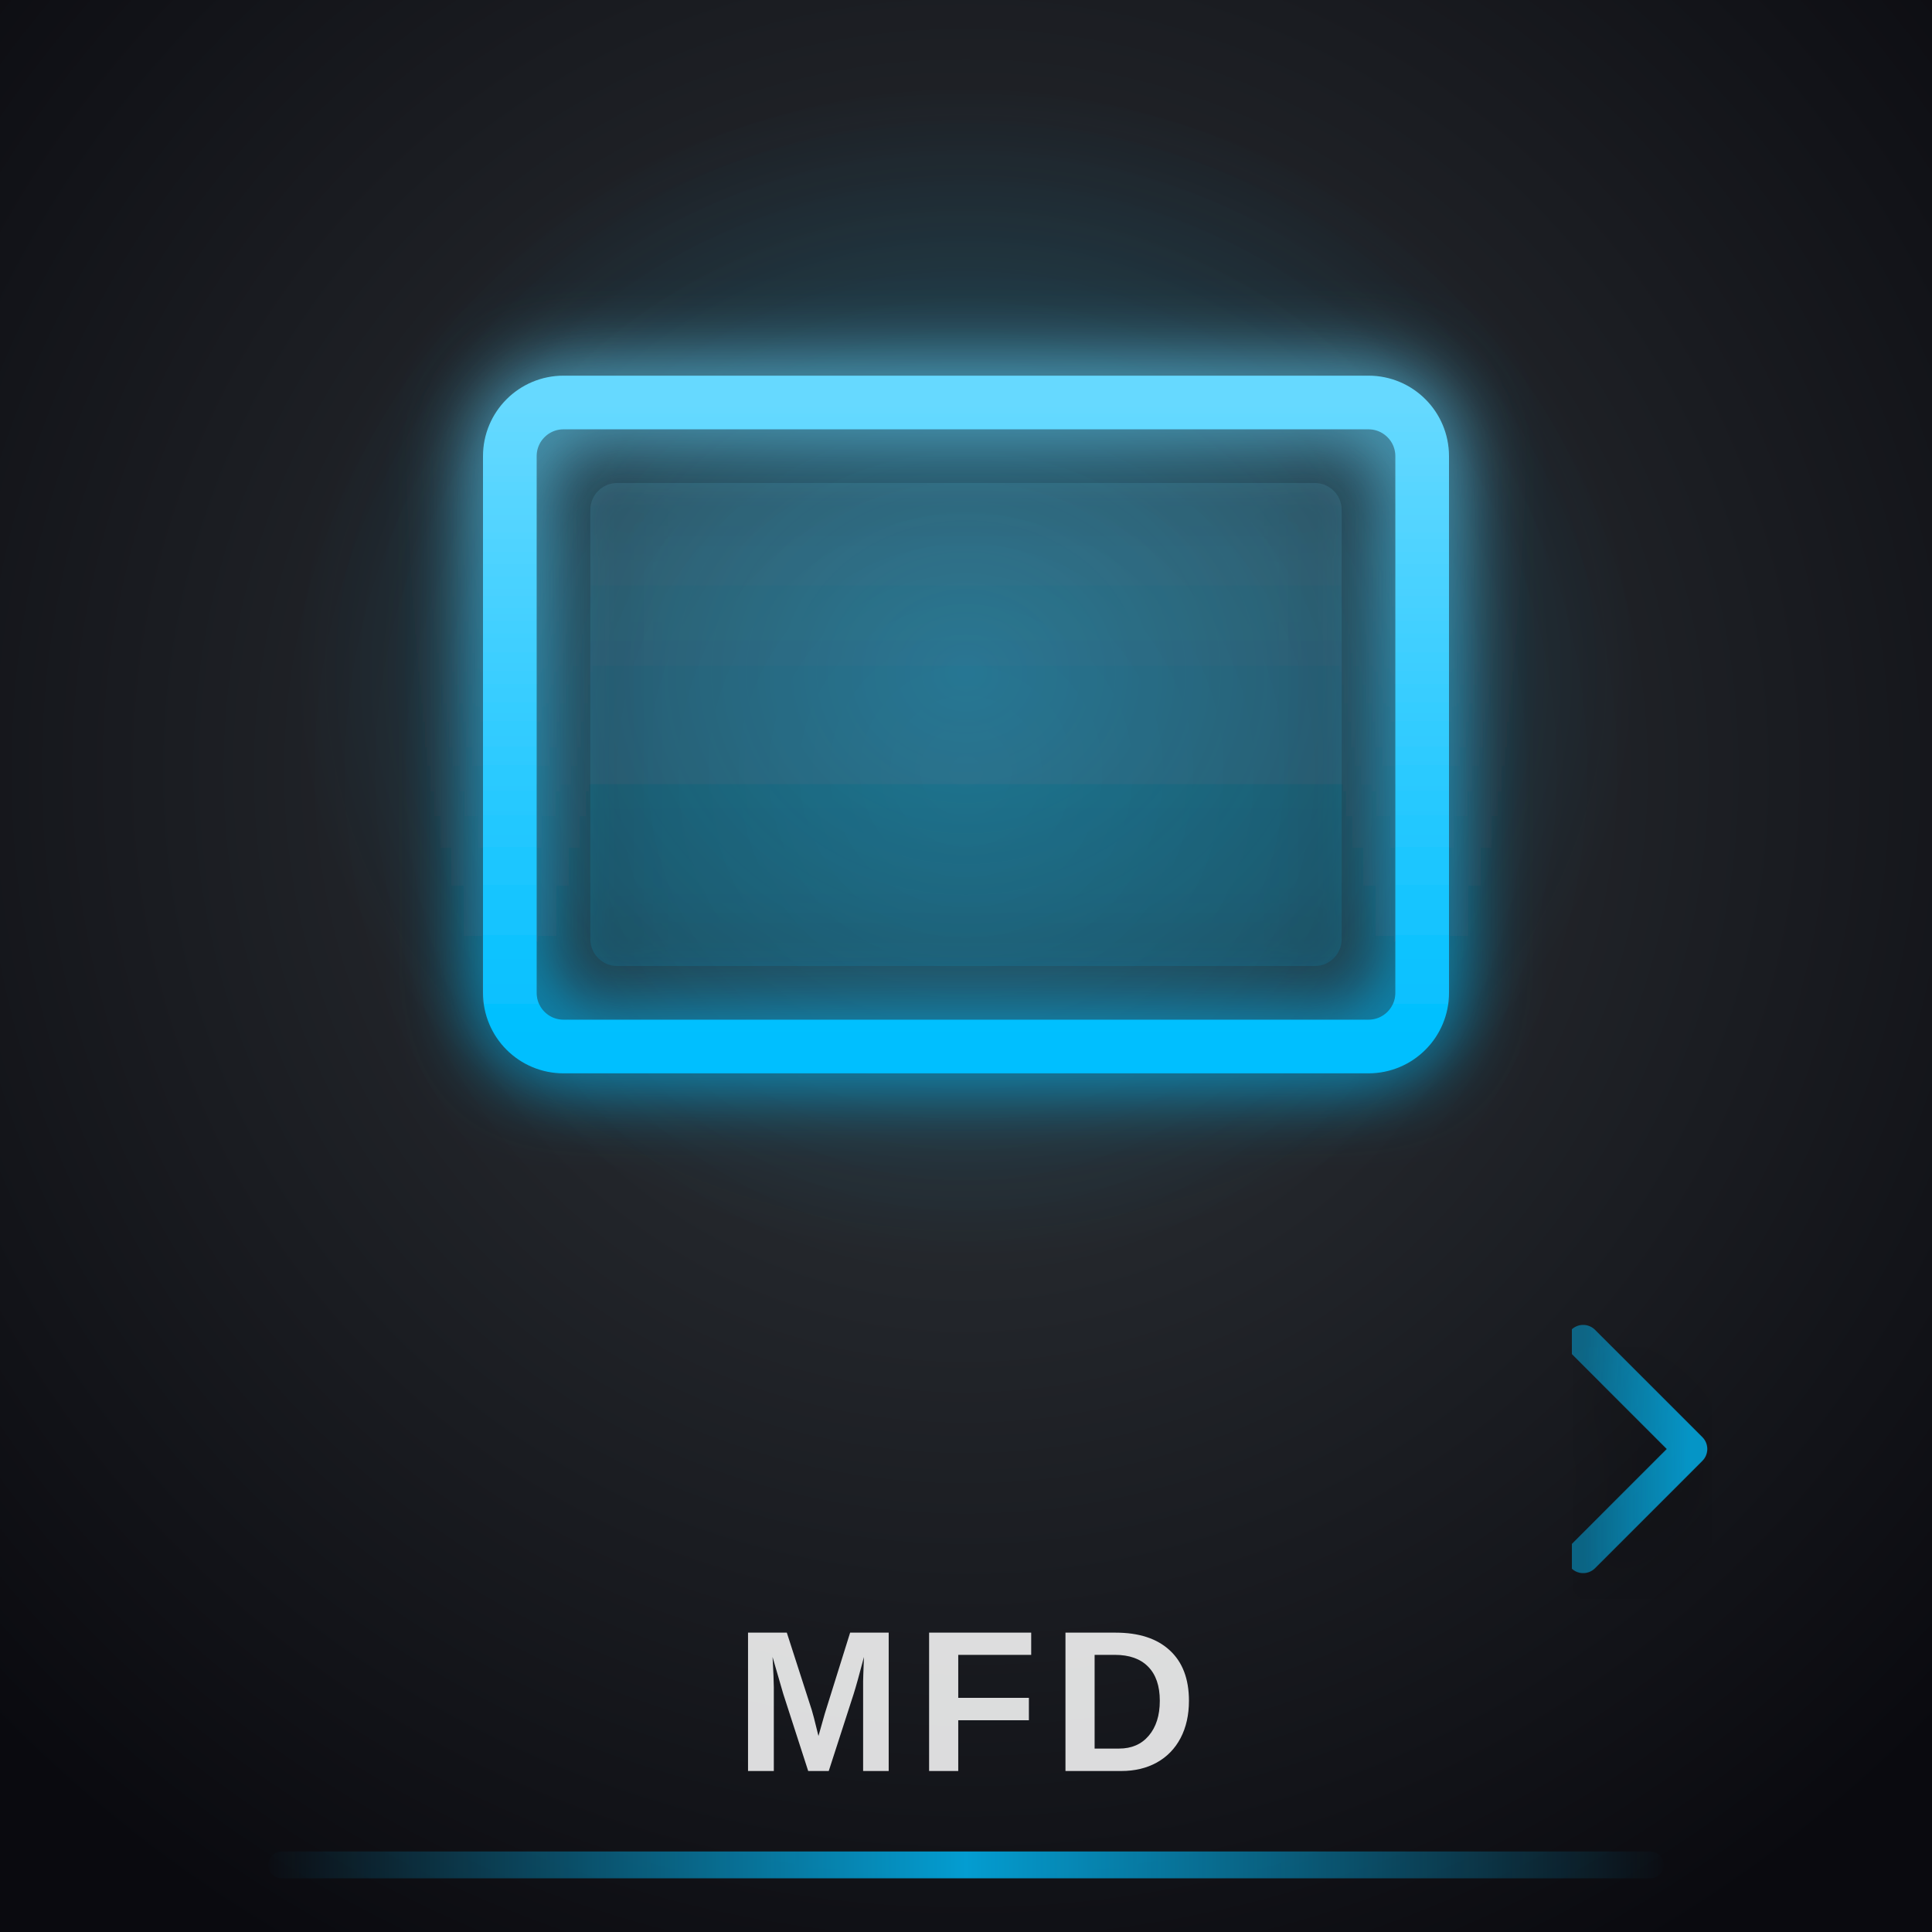
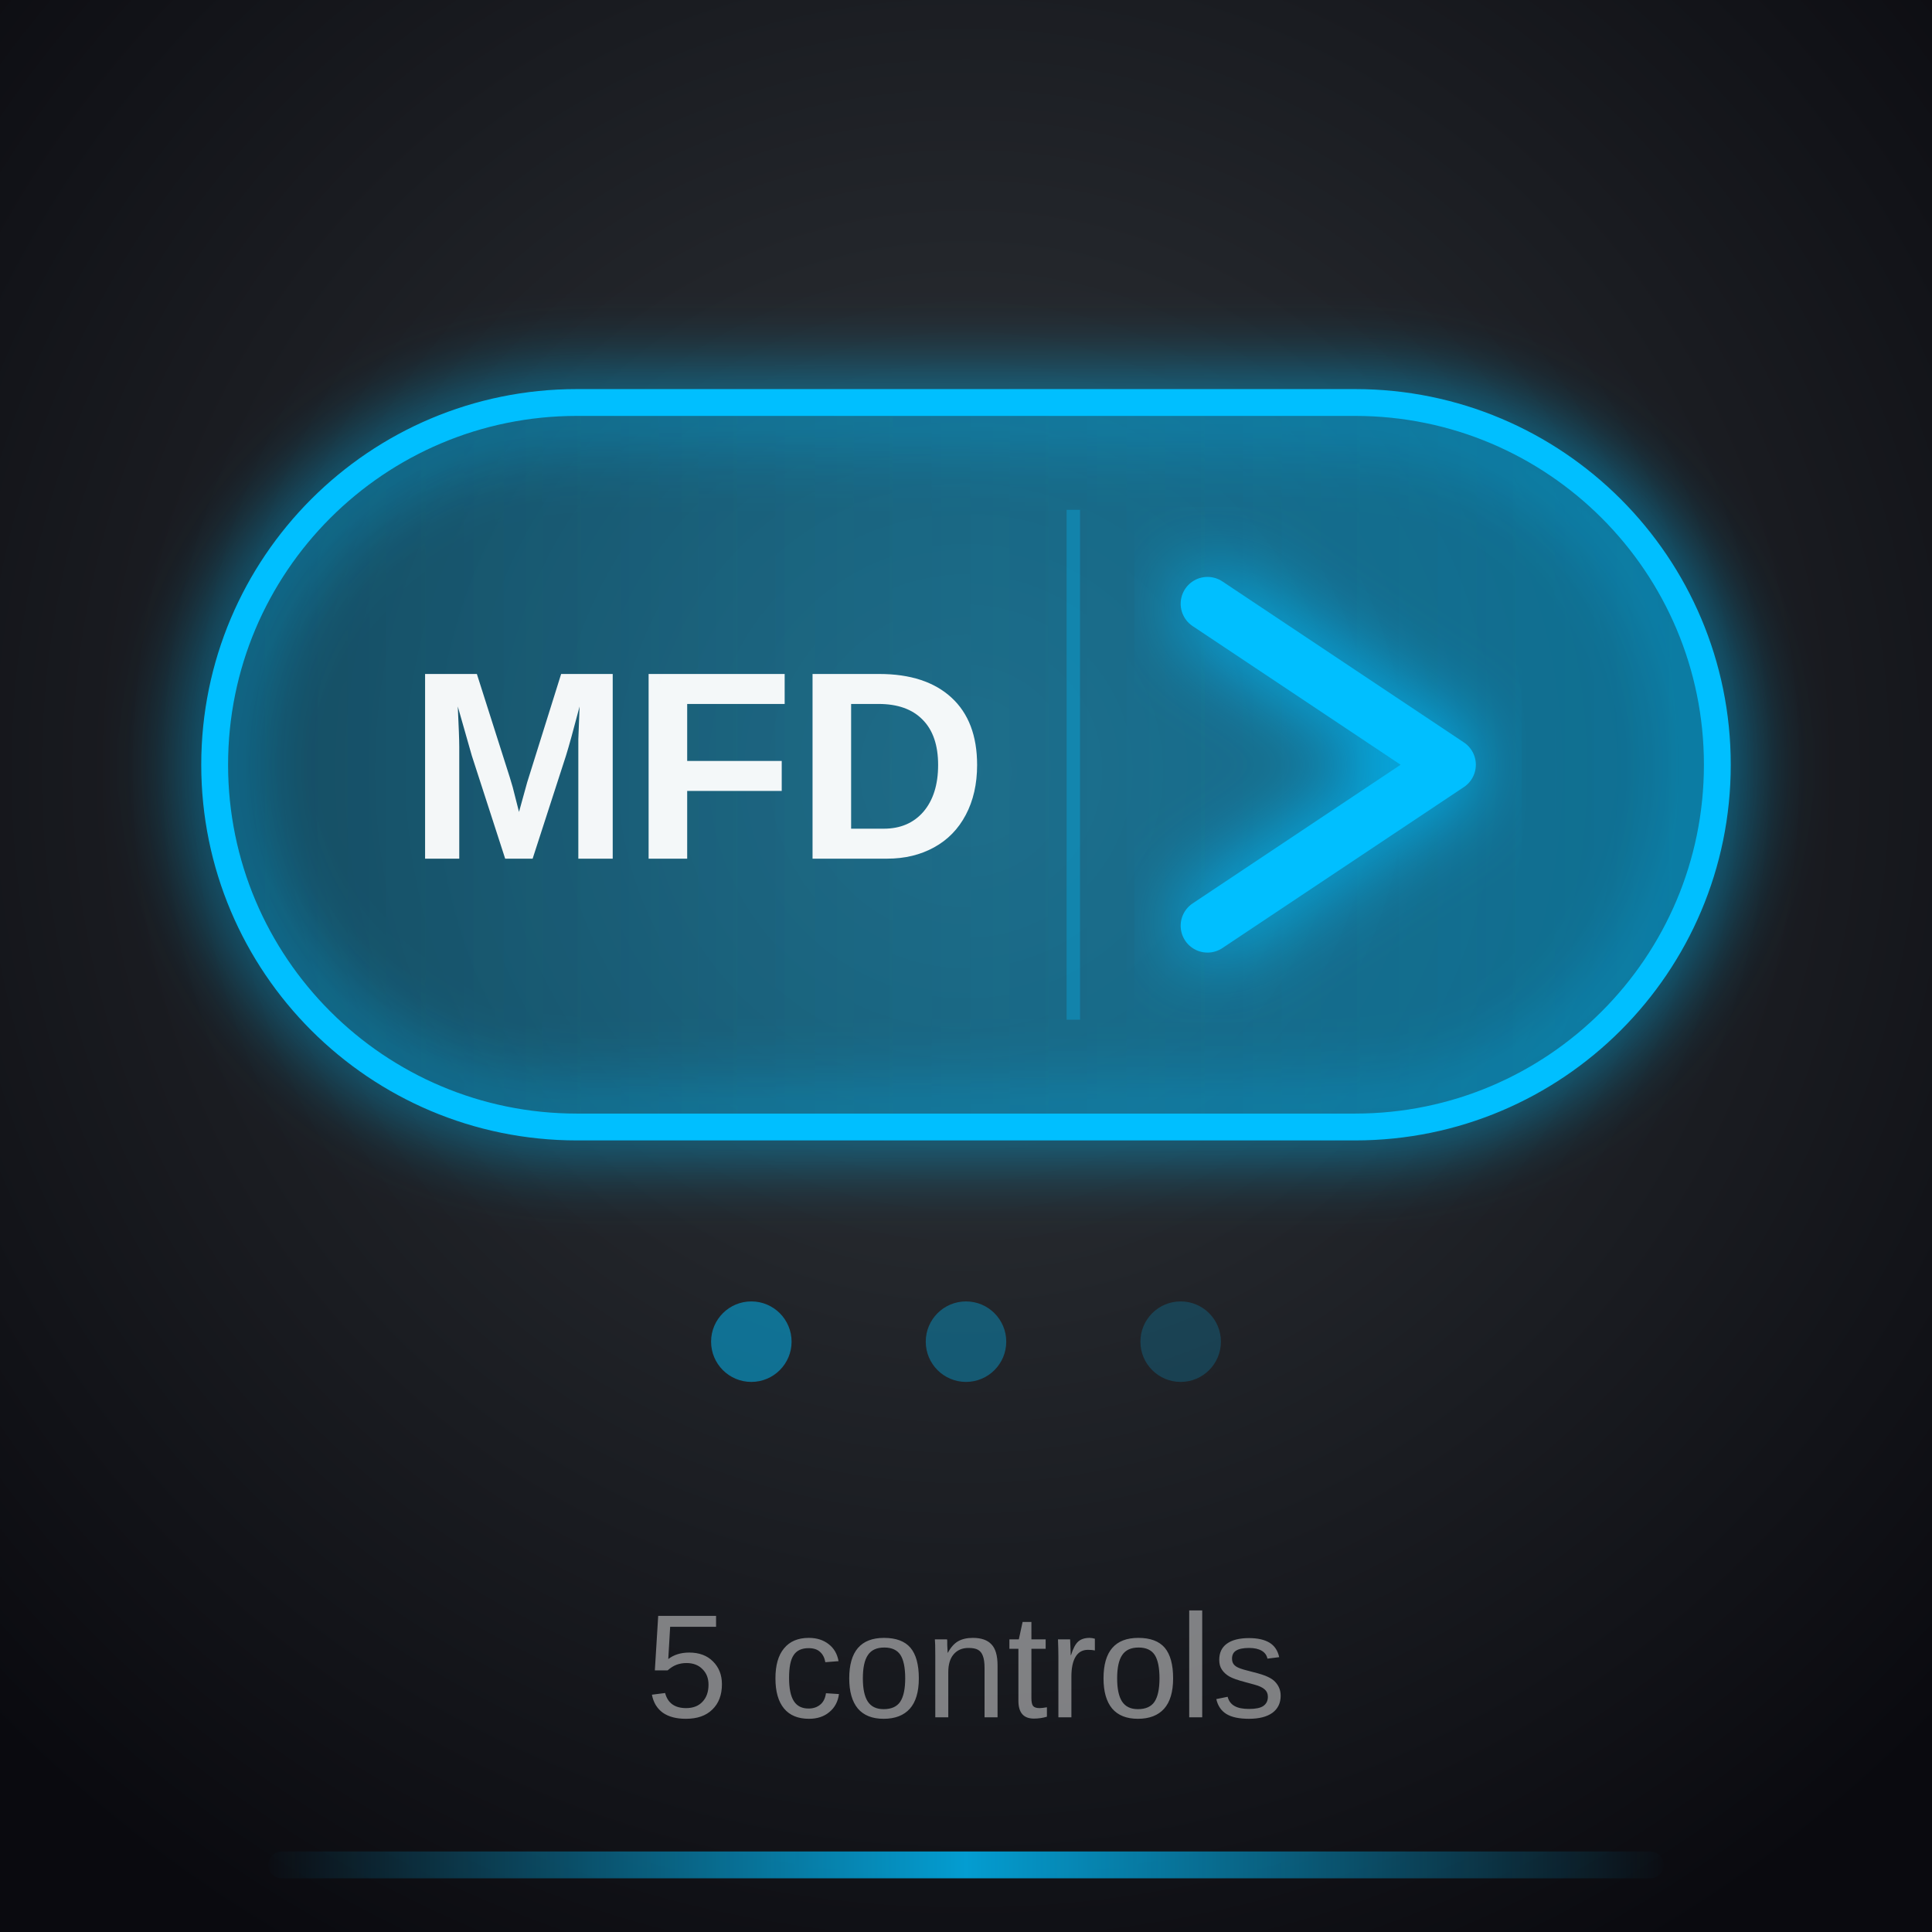
<svg xmlns="http://www.w3.org/2000/svg" viewBox="0 0 144 144" width="144" height="144">
  <defs>
-     <radialGradient id="bg" cx="50%" cy="40%" r="70%">
+     <radialGradient id="nm-bg" cx="50%" cy="40%" r="70%">
      <stop offset="0%" stop-color="#32373C" />
      <stop offset="100%" stop-color="#0a0a0f" />
    </radialGradient>
-     <radialGradient id="accentGlow" cx="50%" cy="45%" r="45%">
-       <stop offset="0%" stop-color="#00BFFF" stop-opacity="0.3" />
-       <stop offset="100%" stop-color="#00BFFF" stop-opacity="0" />
-     </radialGradient>
-     <linearGradient id="iconGrad" x1="0" y1="0" x2="0" y2="1">
-       <stop offset="0%" stop-color="#66D9FF" />
-       <stop offset="100%" stop-color="#00BFFF" />
+     <linearGradient id="nm-pill" x1="0" y1="0" x2="1" y2="0">
+       <stop offset="0%" stop-color="#00BFFF" stop-opacity="0.15" />
+       <stop offset="100%" stop-color="#00BFFF" stop-opacity="0.3" />
    </linearGradient>
-     <linearGradient id="chevronGrad" x1="0" y1="0" x2="1" y2="0">
-       <stop offset="0%" stop-color="#00BFFF" stop-opacity="0.6" />
-       <stop offset="100%" stop-color="#00BFFF" stop-opacity="1" />
-     </linearGradient>
-     <filter id="glow" x="-30%" y="-30%" width="160%" height="160%">
+     <filter id="nm-glow" x="-30%" y="-30%" width="160%" height="160%">
      <feGaussianBlur in="SourceGraphic" stdDeviation="3" result="blur" />
      <feMerge>
        <feMergeNode in="blur" />
        <feMergeNode in="SourceGraphic" />
      </feMerge>
    </filter>
-     <filter id="shadow" x="-10%" y="-10%" width="130%" height="130%">
-       <feDropShadow dx="0" dy="2" stdDeviation="3" flood-color="#000000" flood-opacity="0.5" />
-     </filter>
-     <linearGradient id="borderAccent" x1="0" y1="0" x2="1" y2="0">
+     <linearGradient id="nm-acc" x1="0" y1="0" x2="1" y2="0">
      <stop offset="0%" stop-color="#00BFFF" stop-opacity="0" />
      <stop offset="50%" stop-color="#00BFFF" stop-opacity="0.8" />
      <stop offset="100%" stop-color="#00BFFF" stop-opacity="0" />
    </linearGradient>
  </defs>
-   <rect width="144" height="144" fill="url(#bg)" />
-   <ellipse cx="72" cy="55" rx="55" ry="48" fill="url(#accentGlow)" />
-   <g filter="url(#glow)">
-     <rect x="38" y="30" width="68" height="48" rx="4" fill="none" stroke="url(#iconGrad)" stroke-width="4" />
-     <rect x="44" y="36" width="56" height="36" rx="2" fill="url(#iconGrad)" opacity="0.12" />
-     <line x1="50" y1="46" x2="78" y2="46" stroke="url(#iconGrad)" stroke-width="2" stroke-linecap="round" opacity="0.7" />
-     <line x1="50" y1="54" x2="88" y2="54" stroke="url(#iconGrad)" stroke-width="2" stroke-linecap="round" opacity="0.5" />
-     <line x1="50" y1="62" x2="72" y2="62" stroke="url(#iconGrad)" stroke-width="2" stroke-linecap="round" opacity="0.4" />
-     <line x1="72" y1="78" x2="72" y2="88" stroke="url(#iconGrad)" stroke-width="3" stroke-linecap="round" />
-     <line x1="58" y1="88" x2="86" y2="88" stroke="url(#iconGrad)" stroke-width="3" stroke-linecap="round" />
+   <rect width="144" height="144" fill="url(#nm-bg)" />
+   <g filter="url(#nm-glow)">
+     <rect x="16" y="30" width="112" height="54" rx="27" fill="url(#nm-pill)" stroke="#00BFFF" stroke-width="2" />
  </g>
-   <g filter="url(#shadow)" opacity="0.75">
-     <path d="M118 100 L126 108 L118 116" fill="none" stroke="url(#chevronGrad)" stroke-width="2.5" stroke-linecap="round" stroke-linejoin="round" />
+   <text x="52" y="64" text-anchor="middle" font-family="'Segoe UI',Arial,sans-serif" font-size="20" font-weight="700" fill="#ffffff" opacity="0.95">MFD</text>
+   <g filter="url(#nm-glow)">
+     <path d="M90 45 L108 57 L90 69" fill="none" stroke="#00BFFF" stroke-width="4" stroke-linecap="round" stroke-linejoin="round" />
  </g>
-   <rect x="20" y="138" width="104" height="2" rx="1" fill="url(#borderAccent)" />
-   <text x="72" y="132" text-anchor="middle" font-family="'Segoe UI', Arial, sans-serif" font-size="15" font-weight="700" fill="#ffffff" opacity="0.85" letter-spacing="1">MFD</text>
+   <line x1="80" y1="38" x2="80" y2="76" stroke="#00BFFF" stroke-width="1" opacity="0.3" />
+   <circle cx="56" cy="100" r="3" fill="#00BFFF" opacity="0.5" />
+   <circle cx="72" cy="100" r="3" fill="#00BFFF" opacity="0.35" />
+   <circle cx="88" cy="100" r="3" fill="#00BFFF" opacity="0.2" />
+   <text x="72" y="128" text-anchor="middle" font-family="'Segoe UI',Arial,sans-serif" font-size="11" fill="#ffffff" opacity="0.45">5 controls</text>
+   <rect x="20" y="138" width="104" height="2" rx="1" fill="url(#nm-acc)" />
</svg>
